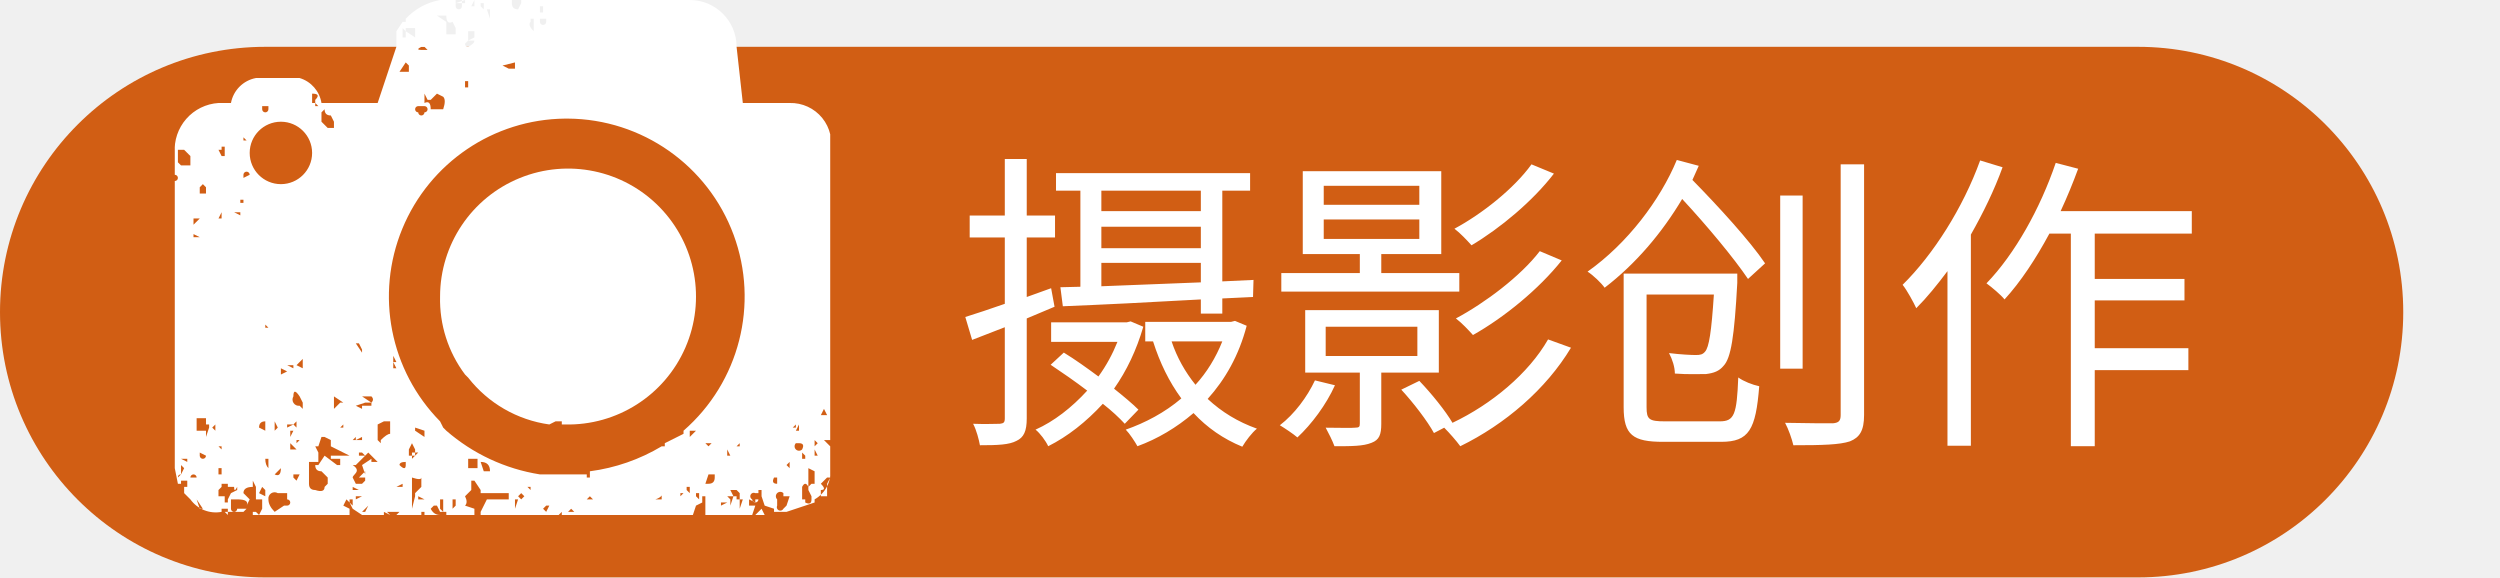
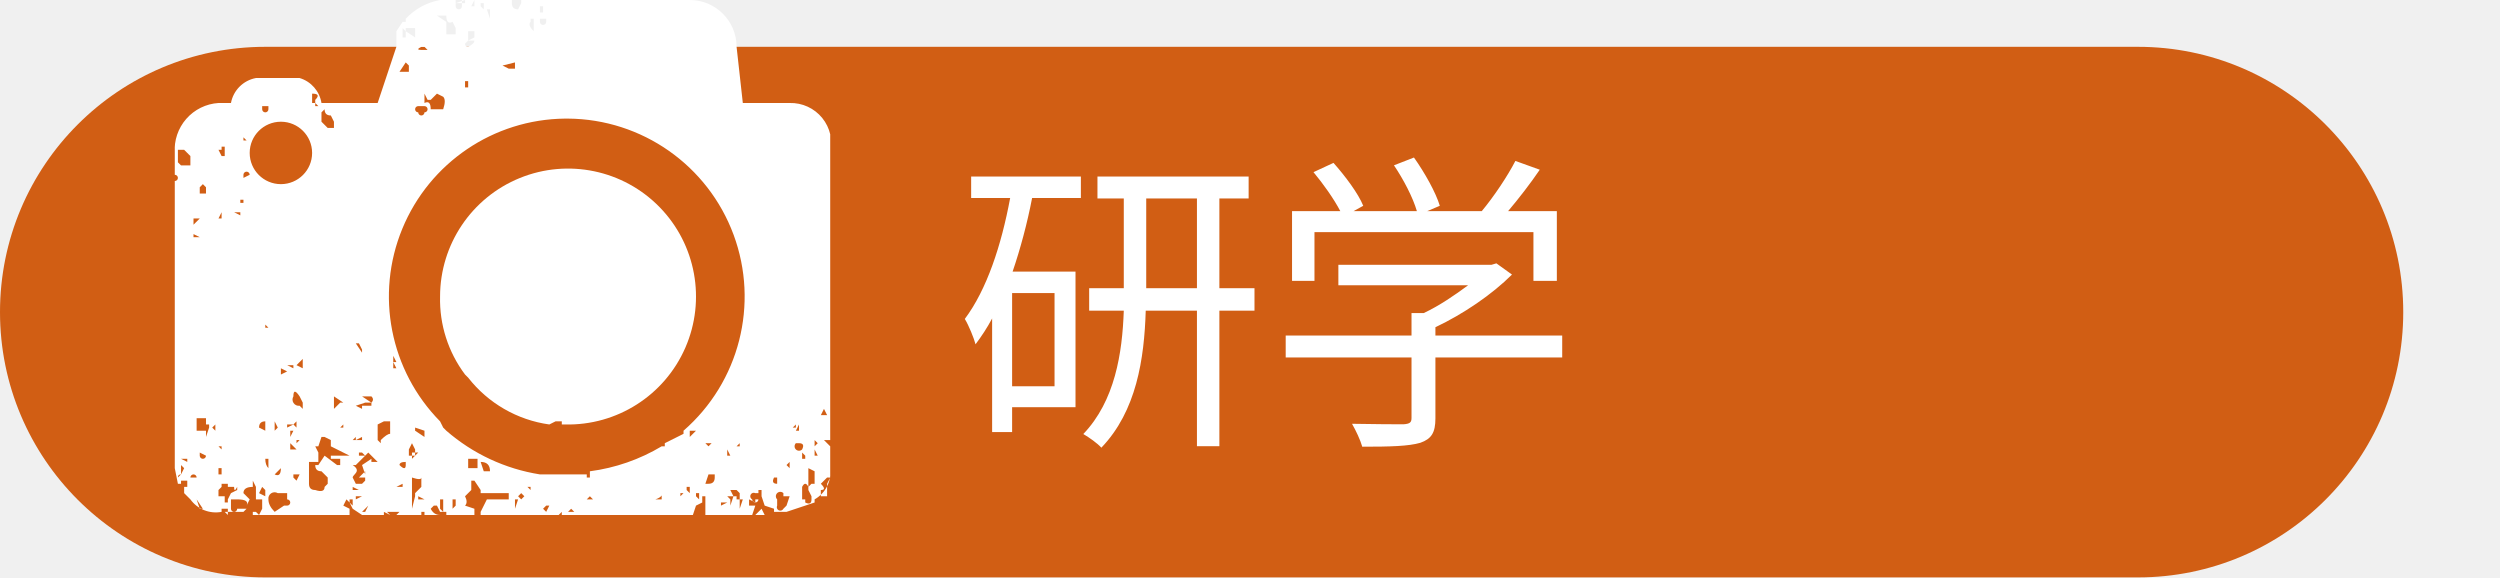
<svg xmlns="http://www.w3.org/2000/svg" class="design-iconfont" viewBox="0 0 80.1 18.5">
  <defs>
    <clipPath id="a">
      <path fill="#fff" d="M0 0h21v16.5H0z" />
    </clipPath>
  </defs>
  <g transform="translate(-328.4 -480.5)">
    <rect width="77" height="17" fill="#d15e14" rx="8.5" transform="translate(328.4 482)" />
    <text fill="#fff" font-family="OPPOSans-B,OPPOSans" font-size="10" transform="translate(349.5 484)">
-       <tspan x="9.5" y="10">摄影创作</tspan>
+       <tspan x="9.5" y="10">研学</tspan>
    </text>
    <g fill="#fff" clip-path="url(#a)" transform="translate(334 480.5)">
      <path d="M9.4 12.1a4 4 0 0 0 2.6 1.5l.2-.1h.2v.1h.1a4.1 4.1 0 1 0-4-4.1 4 4 0 0 0 .8 2.5zM18.8 16.3l-.1.1-.1.1h.3z" />
      <path d="M2.3 16.3H2a.1.1 0 0 1-.2 0V16H2q.4 0 .3.2l.1-.2-.2-.2q0-.2.3-.2v-.2l.1.2v.4h.2v.3l-.1.2-.1-.1h-.1v.1h3.1v-.2l-.2-.1.1-.2.1.1.1.2.3.2h.7v-.1l.2.1h1v-.1H8v.1h.5q-.2 0-.3-.2l.1-.1h.1l.1.2h.2v.1h3.6l.1-.1v.1h4.2l.1-.3.2-.1v-.2h.1v.6h1.5l.1-.3h-.2V16l.2.1v-.1h.1a.1.1 0 0 1-.2 0 .1.1 0 0 1 .1-.2h.1v-.1h.1v.2l.1.3.3.1v.1h.4l.9-.3V16a1 1 0 0 0 .5-1V4.9a1.3 1.3 0 0 0-1.3-1.6h-1.5L18 1.5A1.5 1.5 0 0 0 16.5 0H11h.1v.1l-.1.2q-.2 0-.2-.2V0H8.5a2 2 0 0 0-1.1.6q0 0 0 .1h-.1l-.2.3v.5l-.6 1.8h-.8v.1-.1h-1a1 1 0 0 0-.7-.8H2.6a1 1 0 0 0-.8.8h-.4A1.5 1.5 0 0 0 0 4.9v.7a.1.1 0 0 1 0 .2V15l.1.5h.1v.2-.3q.2 0 .2 0v.2H.3v.2l.2.2a1 1 0 0 0 1 .4h.7zm18.6-2h.1l-.2-.2h.3v.2zq0 0 .1 0m-.2-1.2.1.2h-.2zm-.1 2.4.2-.2h-.1.2l-.1.2v.4h-.2v-.2q.2 0 0-.2m-1.6.5v-.1zm0-.7h.2v.2q-.2 0-.1-.2m.4.9zl-.1.1a.1.1 0 0 1-.2-.1V16a.1.1 0 0 1 .2-.2v.1h.2zm-.2-.5h.1zm.4.2v-.1m0-.6V15m0-.4zm.7-.7v.1zm0 .4v-.2l.1.1zm0 .1.1.2h-.1zm-.2.8V15l.2.1v.4h.2-.3l-.1.1v.1l.1.2v.1q0 .2-.2.1V16h-.1v-.4q.1-.2.2 0m-.3-2v.2h-.1zm0 .6q.2 0 .1.2v.1l.1.1v.1h-.1v-.3a.1.1 0 0 1-.2-.2m0 1.1zm0-1.7v.1h-.1zm0 1.2zm-.1-1v.1zm-.1 1v.2l-.1-.1zm-.2-.4h.1zm0 .1h-.1m0 1.2v.1M2.4 5.6l-.2.1v-.1a.1.1 0 0 1 .2 0m-.1-1.3v.1M3.4 15zq0 .3-.2.2zm0-3v-.2l.2.1zm-.2 1.8v-.3l.1.2zM3 13l.2.1zm0 2q-.1-.1-.1-.3H3zm0-4.5h-.1v-.1zm-.1 2.7h-.2zm0 .3v.3l-.2-.1q0-.2.2-.2m0 2.4-.2-.1.1-.2.1.1zm.7.3q0 0-.1 0l-.3.2Q3 16.2 3 16V16a.2.2 0 0 1 .3-.2h.3v.2a.1.1 0 0 1 0 .2m0-2.6h.2l-.2.1zm0-1.9h.2v.1zm.2 2.1-.1.2q0-.1 0-.2m0 .6v-.2l.2.2zm.2 1-.1-.1v-.1H4zm0-1.2v-.1h.1zm-.1-.6.1-.1v.2zm1.3 2.6V16zm.6 0-.1-.1V16h.1zm.1-.2v-.1H6zm.3.4H6l.2-.2zm0-1.3v.2q0 0-.2 0zh.2m0-.3v-.2l.2.2zm.8 1.7v.1H7l-.2-.2h.4zM7 14.4v.2zm0 1.4v.1zm0-4v-.2l.1.2m0-.2H7v-.2zm-.1 1-.1.1zm.3 3h-.2l.2-.1zm-.1-.7q0-.1.2-.1v.1q0 .2-.2 0m.4-.4h.1q0 0 .1 0l-.2.2zm0 .7zh-.1zM8 14l-.3-.2v-.1l.3.1zm-.3.4v.2h-.2v-.2l.1-.2zm-.1 1.9v-1q.3.1.3 0v.3l-.2.2v.1zm.2.1v-.1zM8 16h-.2v-.1zm0-.8zm.3-.3h-.4zm.3 1.5-.1-.1V16h.1zm.2-1.3v-.2Zm0-.3v-.2Zm.1 1.5V16H9q0 .1 0 .2m.3-1.3v.1zm.1 0v-.2h.3v.3h-.3m1.3.8v.2H10l-.2.4v.1l-.2.1v-.3l-.3-.1q.1-.1 0-.3l.2-.2v-.3h.1l.2.3v.1h.4q0 0 .1 0zm-.9-1q.3 0 .3.3h-.2zm1.1 1.5V16h.1zm.2-.3-.1-.1.1-.1.1.1m.2.3V16zm0-.5-.1-.1h.1m.5.8-.1-.1.1-.1h.1zm.9 0h-.2l.1-.1zm.6-.4h-.2l.1-.1zm.6.4V16zm.6-.5v-.2zm0-.3v-.2zm1 1v-.2zm0-.7v.1q-.1 0-.2 0 .3-.1.2-.3zm.1-.6v-.1m.5 1h.1m-.1-.3v-.1h.1zm.3-.1-.1-.1v-.1h.1zm0-1.8v-.2h.2zm.3 2-.1-.1v-.1h.1zm.2-.5H17zl.1-.3h.2v.1q0 .2-.2.2m-.1-1.3h.2l-.1.1zm.5 2v-.1h.2zm.1-1.5h.1zm0-.5V14zm.2 2V16l-.1-.1h.2zm0-1.6h-.1v-.2zm.2 2v-.2zm.1-.3V16h.1zm0-.5v.2h-.1v-.1h-.1l-.1-.2h.2zm0-1.6v.1H18zM11.7.2h.1q0 0 0 .2h-.1zm.2.4v.1a.1.1 0 0 1-.2 0V.6zm-.5 0h.1V1q-.2-.2-.1-.3M10.9 2v.2h-.2l-.2-.1zm-.3-2v.1m-.3.6zM10 .3h.1v.3H10h.1zM9.8.1h.1v.2L9.8.2M9.6 0v.2h-.1zm-.2 1.3V1h.2v.2zh.2q0 .1-.2.2-.1 0-.1-.1m.2 1.5v-.1m-.1-.2v.2h-.1v-.2M9.3 0v.1H9zM9 0h.2v.2a.1.1 0 0 1-.2 0zM9 1.8V2zM8.7.5q0 .3.2.2l.1.2v.2h-.3V.7L8.4.5M8.4 3l.2.1q.1.1 0 .4h-.4q0-.3-.2-.2V3l.1.2h.1zm-.4.6a.1.1 0 0 1-.2 0 .1.1 0 0 1 0-.2H8a.1.1 0 0 1 0 .2m.1-2h-.2q-.2 0 0-.1H8M7.9.7v.1m-.3.1h.1v.3L7.4 1V.9m0 .1v.2h-.1V.9zm0 1 .1.1v.2h-.3zM7 3V3L6.9 3zm5.6.8a5.7 5.7 0 0 1 3.7 10v.2-.1l-.6.3v.1h-.1a6 6 0 0 1-2.3.8v.2h-.1v-.1h-1.6.1a6 6 0 0 1-3-1.4l-.1-.1-.1-.2a5.7 5.7 0 0 1 4-9.7M7 14.6v.2zm-.5-1 .2-.1h.2v.4q-.1 0-.3.2v.1l-.1-.1v-.5m-.4-.7h.2l-.3-.2h.3q.1.1 0 .2v.1H6v.1l-.2-.1zM6 14v.1h-.2zm-.2-3h.1l.1.2v.1zm0 3v.1h-.1zm0 .9.3-.3h-.2v-.1h.1l.1.1.1-.1.1.1v.1l-.3.2.1.3q0 0 0 .1v.1l-.1.1h-.2v.1-.1l-.1-.2c0-.1.3-.2 0-.4m0 .7.2.1h-.2zm-.1-1H5v-.3l.2.1zM5 14v.1zm0-.6zv.1zm.4.2v.1h-.1zh.1zm-.1-.7-.2.2v-.4l.3.2zm-.1-.5zv.2zm0-9.2h.2zm-.4.3q0 .2.2.2l.1.2v.2h-.2l-.2-.2v-.3m0 10.4zh.1l.2.1v.6h.3v.2h-.1l-.4-.3-.2.3h-.1q0 .2.2.2l.2.2v.2l-.1.1q0 .2-.3.1-.2 0-.2-.2v-.7h.3v-.3l-.1-.2h.1zm-.2-.3-.1-.2q-.2 0-.1-.2L4 13V13a.2.2 0 0 1-.2-.3q0-.3.2 0l.1.2v.3l.1.1q0 0 0 .2v.1h.2l.1.1zm-.6-2 .2-.2v.3zm.4 1.1h.1m.2-9.4h-.1v-.1m-.1-.7V3q.3 0 .1.2v.1h-.1v-.3m-.3.7zm0 .2V4m-.8-.2h.1m-.4-1H3v.1zm-.2.6H3v.1a.1.1 0 0 1-.2 0m.6.4a1 1 0 0 1 1 1 1 1 0 0 1-1 1 1 1 0 0 1-1-1 1 1 0 0 1 1-1m-1.3.4.2.2h-.1q0 0 0-.2m0 2.1v.1h-.1v-.1zm-.3.4h.2v.1zm-.1-1.4v.1m-.2 9.8h-.1zm-.2-1h.1v.1zm0-9.5h.1v-.1h.1V5L1.5 5m0 1.8V7h-.1zm-.2-2.4v.1M.9 8.6v-.1M1 6q0 0 0 .2-.1 0-.2 0V6l.1-.1M.6 7.2v-.2h.2V7zm.2.4H.6v-.1zm0-1.9v.1M.1 5v-.2h.2l.2.2v.3H.2l-.1-.1zm0 8.5v-.1zm0-5.4v.1m0 .2h.1zm0 6.9q0-.1.1-.1 0 .1 0 0m0 0v-.3l.1.1zm0-.5h.2v.1zm.3.6H.5a.1.1 0 0 1 .2 0m.2 1H.8L.7 16zq0 0 .1 0zm0-1.6-.1-.1v-.1l.2.1a.1.1 0 0 1-.2 0M1 16v-.2q0 0 0 .2m0-2v-.2H.7v-.4H1v.2h.1v.1zm0-7v.2zm.1-1.7v-.1zm.2 8.3v.2l-.1-.1zm.1 1.6V15h.1v.2zm.3 1.3-.1-.1h-.1v-.1h.2zm.1-.7-.1.2v.1h-.1v-.2h-.2q0 0 0-.2l.1-.1v-.1h.2v.1h.2q0 .2.1 0H2v.1zM19 16.5" />
    </g>
  </g>
</svg>
